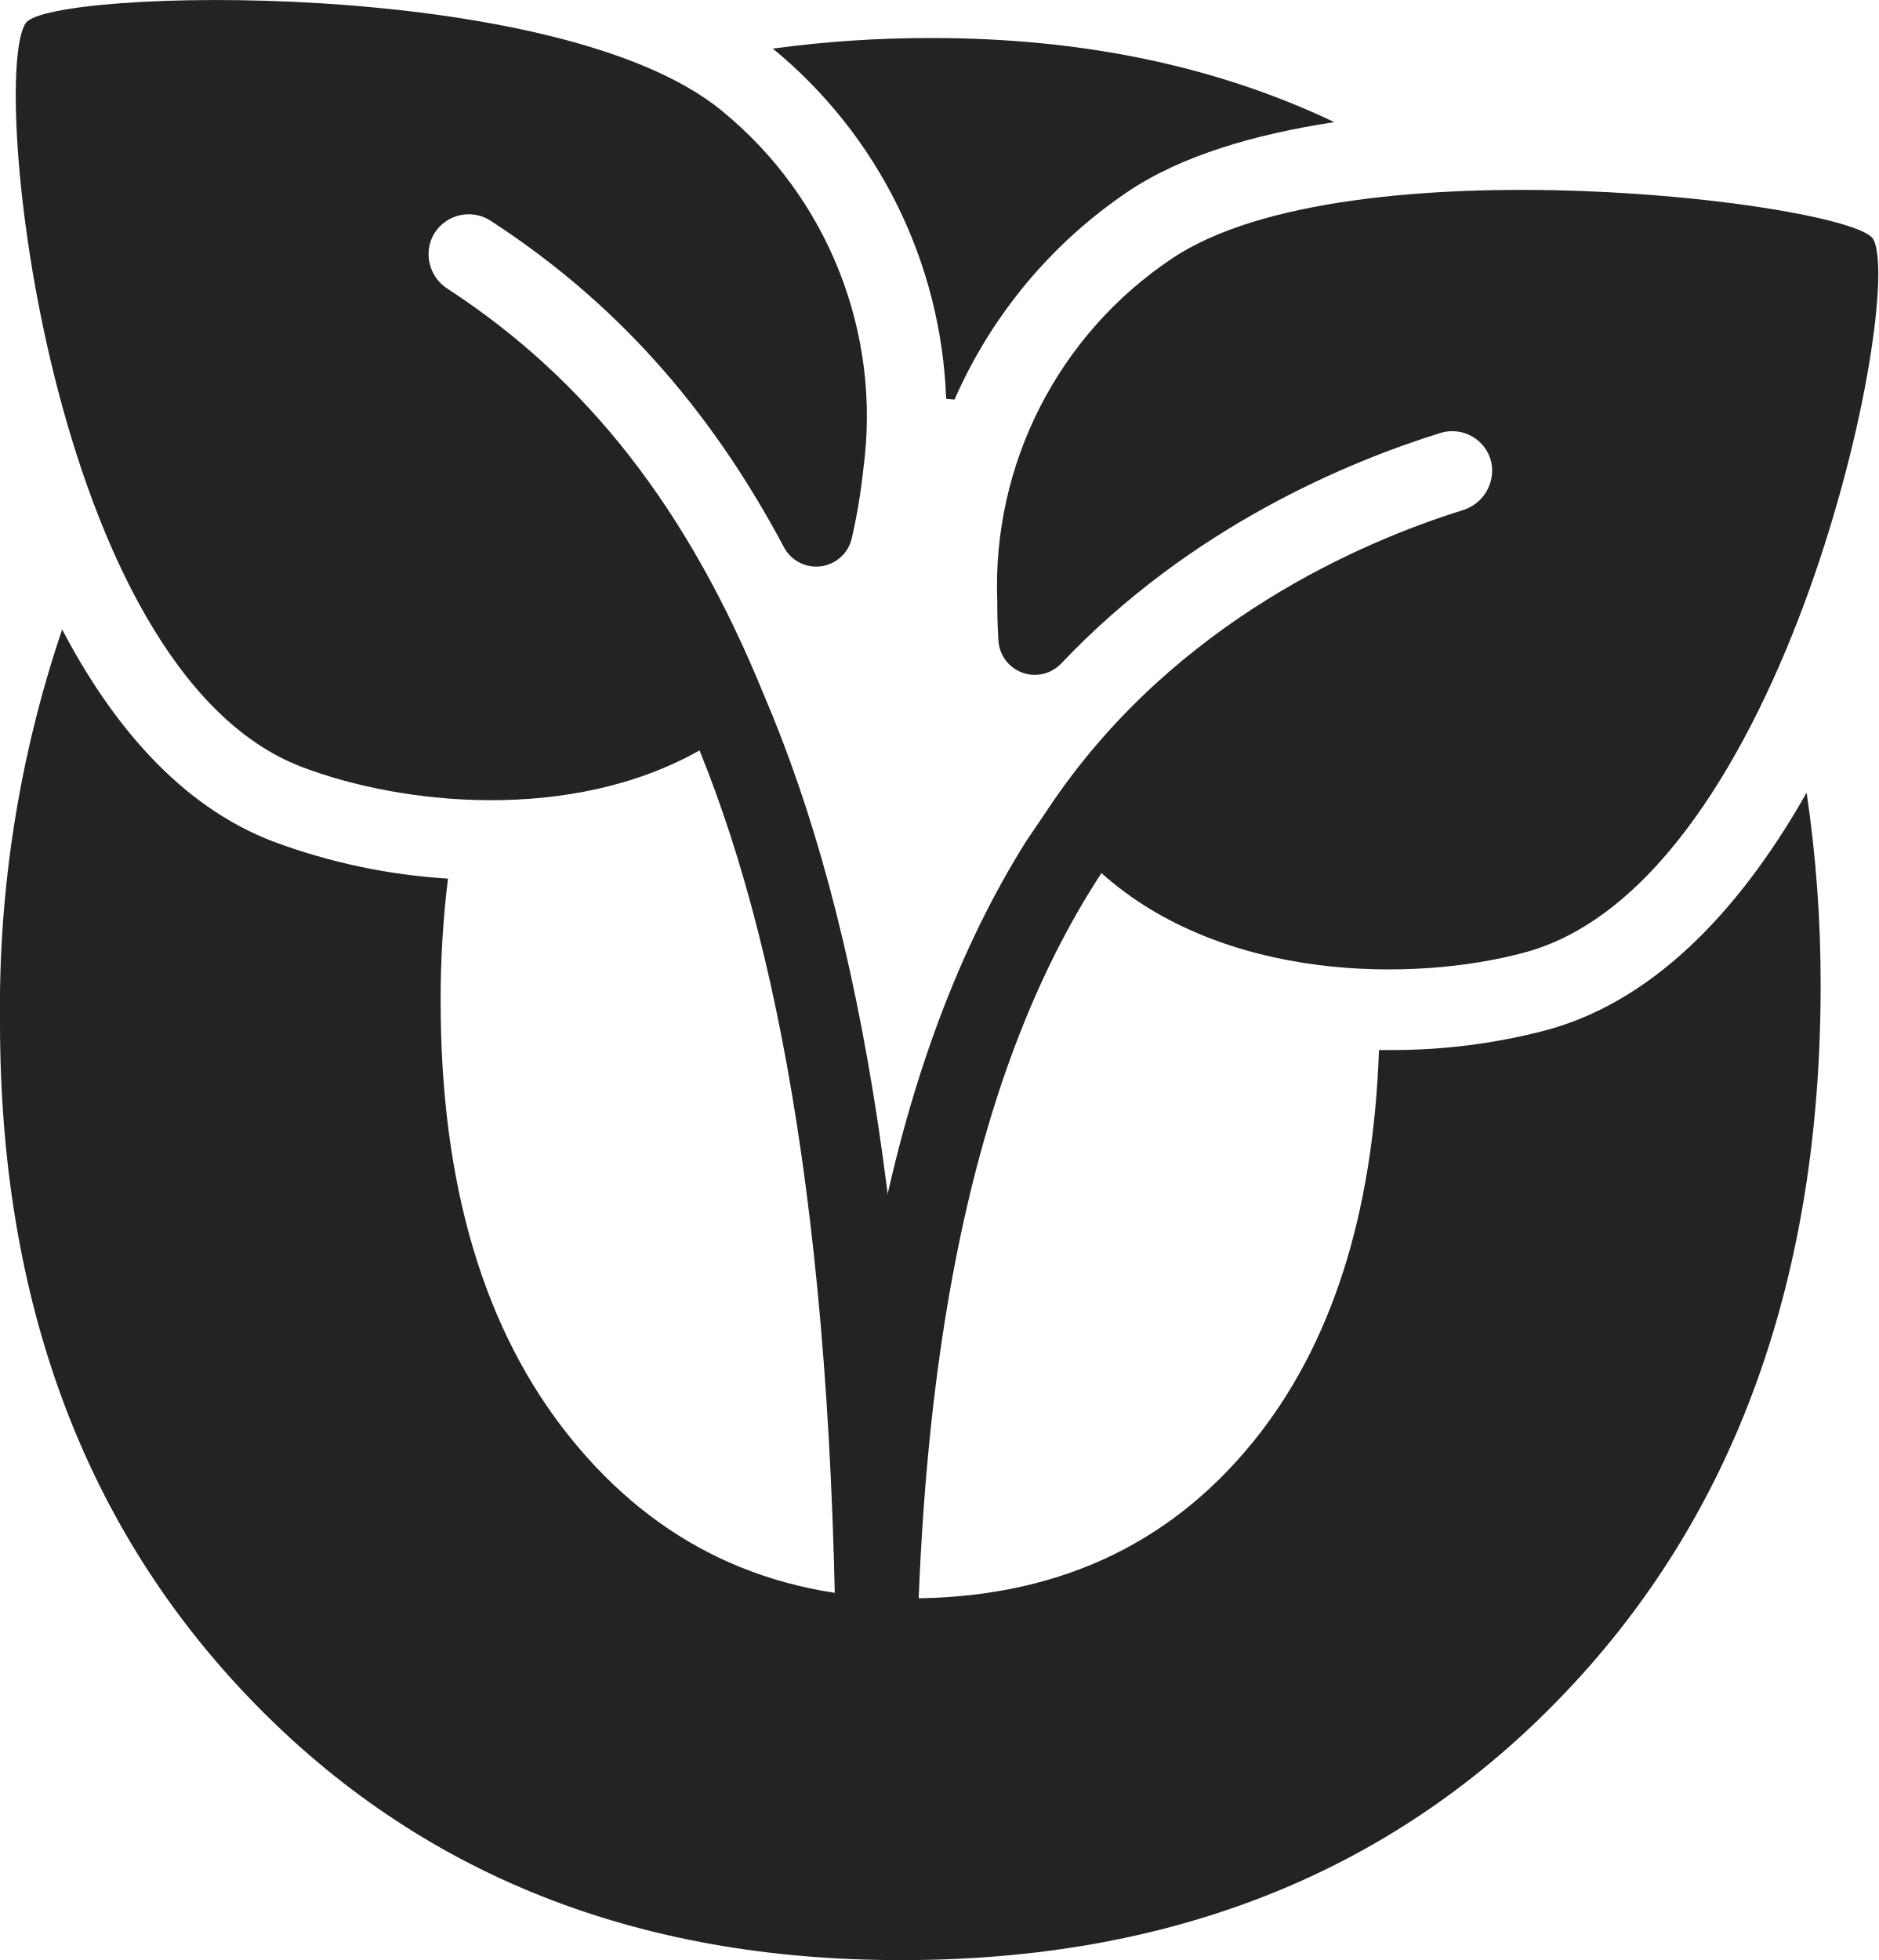
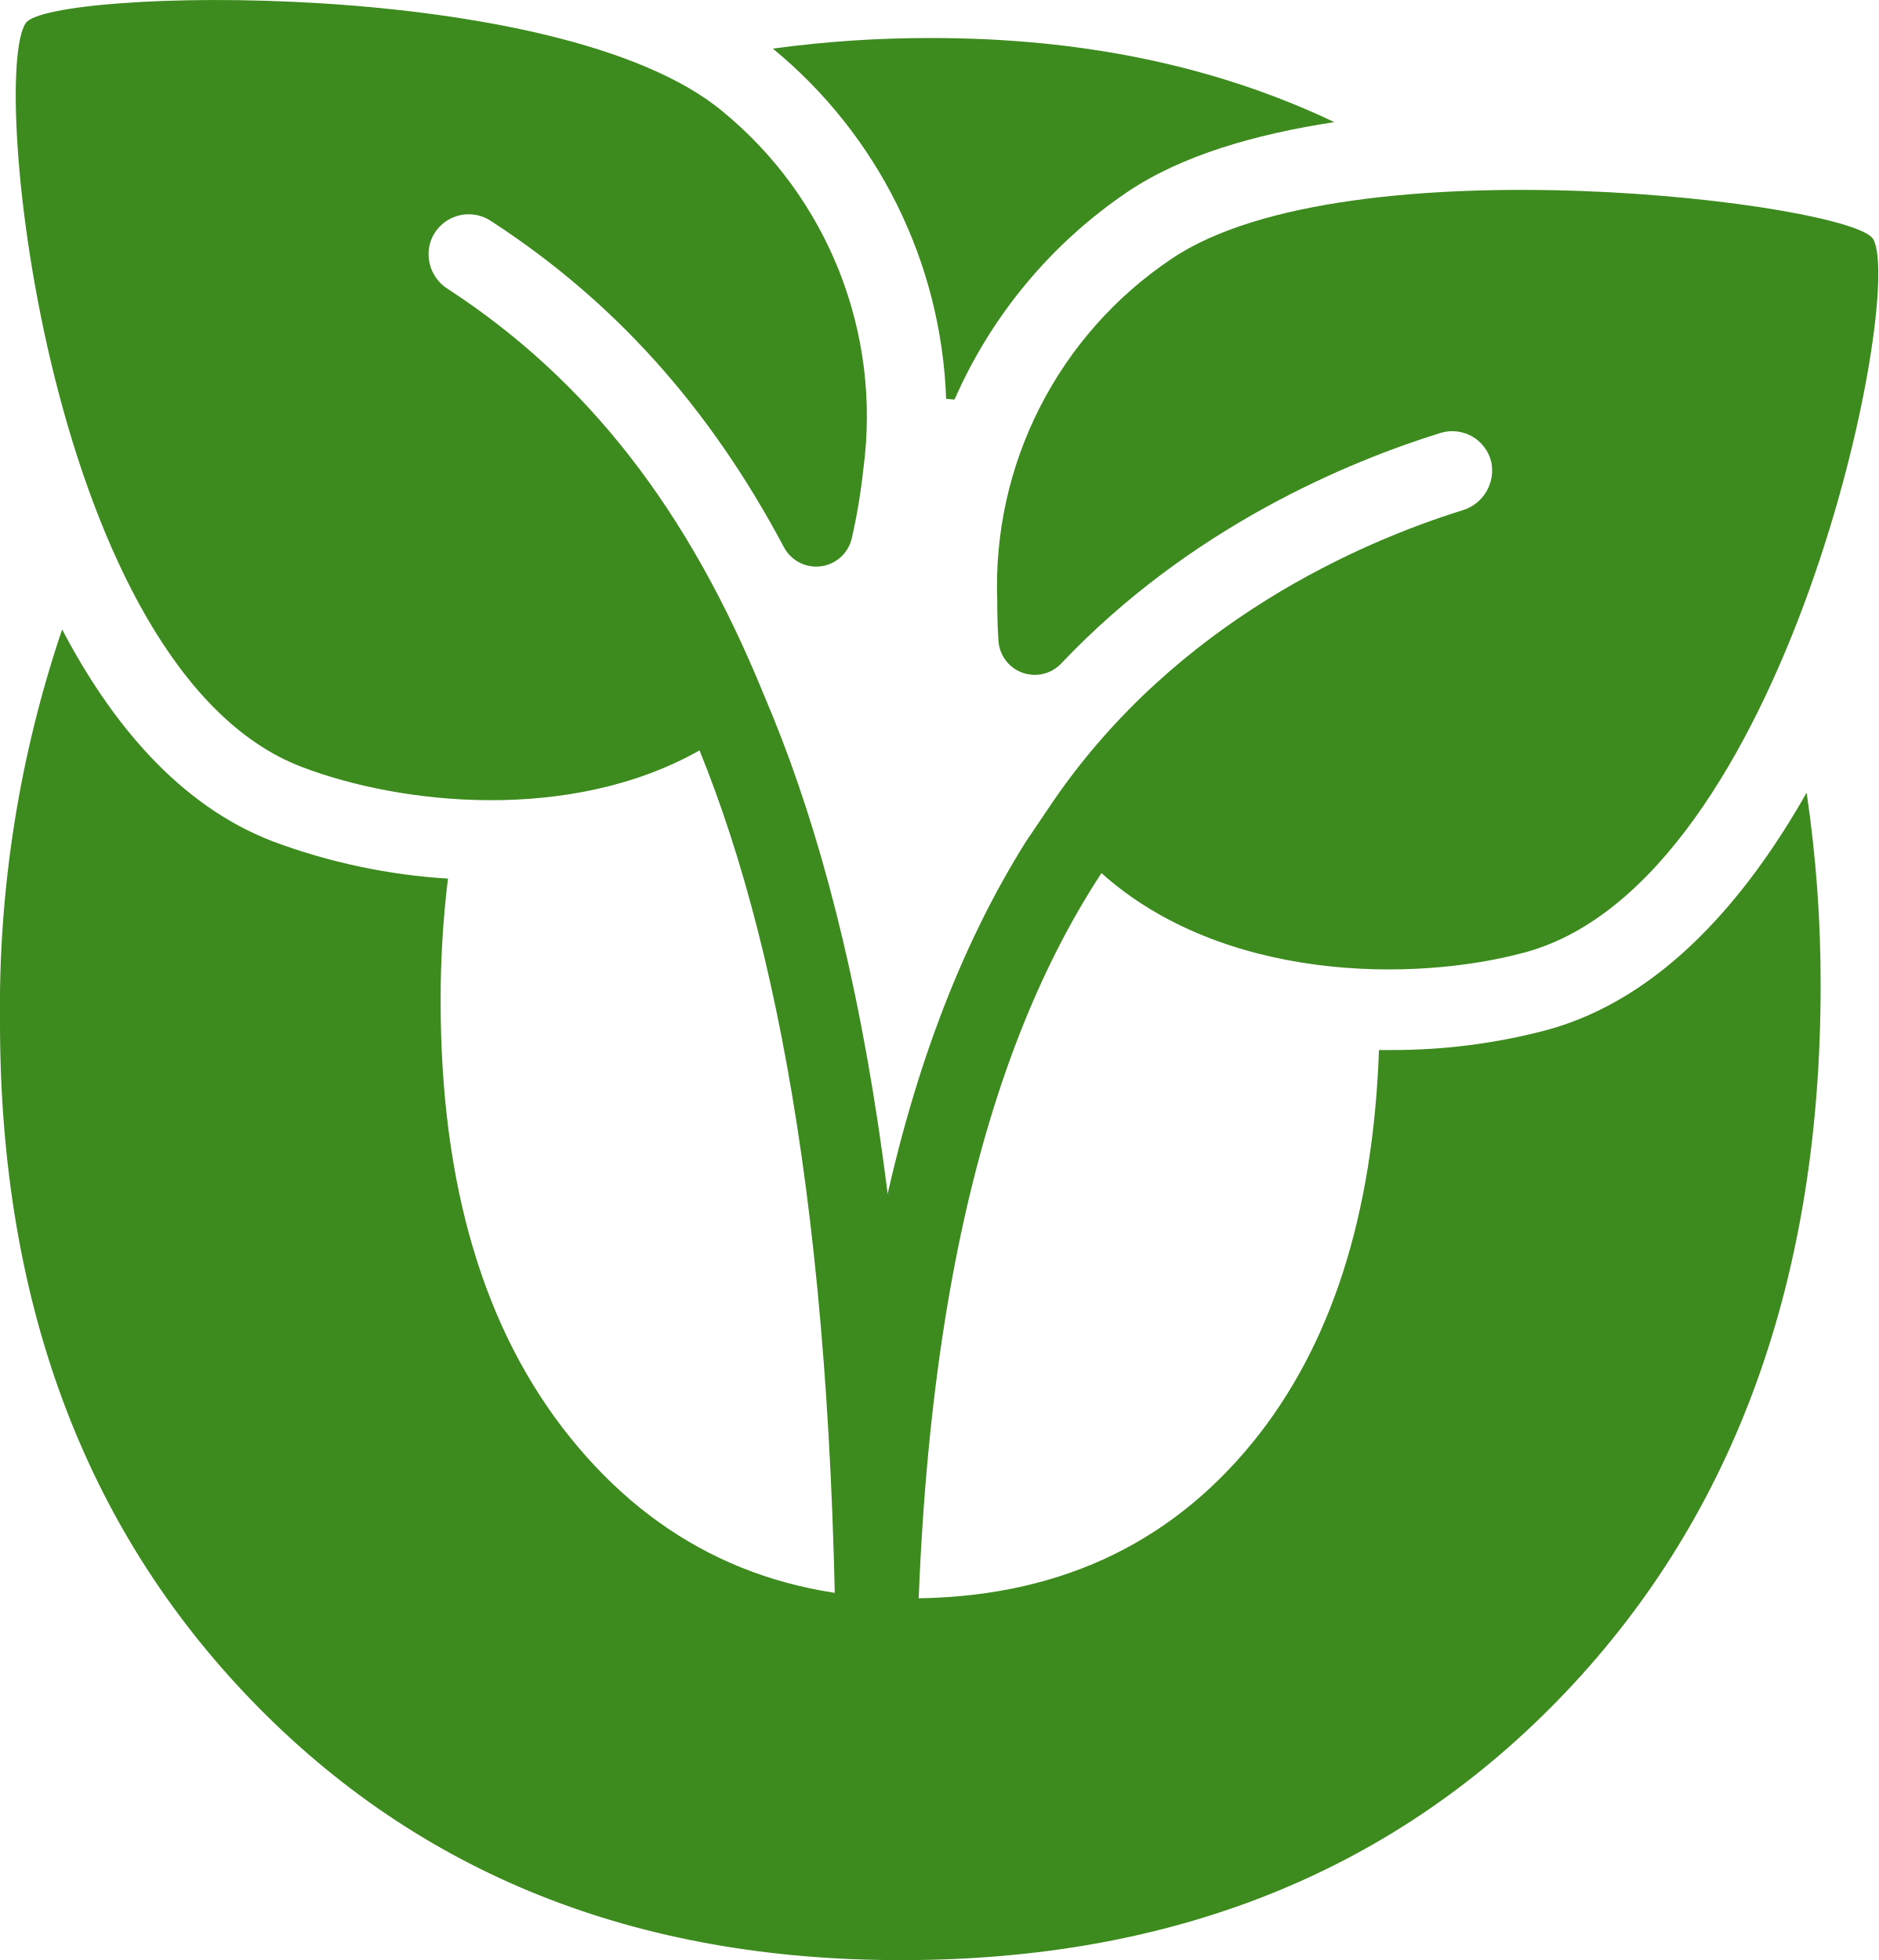
<svg xmlns="http://www.w3.org/2000/svg" viewBox="0 0 163.57 170.61">
  <defs>
-     <style>.cls-1{fill:#232323;}</style>
+     <style>.cls-1{fill:#3D8A1E;}</style>
  </defs>
  <g id="Layer_2" data-name="Layer 2">
    <g id="Design">
      <path class="cls-1" d="M82.37,34.72l.73.06A42.3,42.3,0,0,1,98.16,16.7c4.66-3.14,11-5,18-6.07Q100.78,3.31,81.11,3.31a101.22,101.22,0,0,0-13.83.92l0,0A41.34,41.34,0,0,1,82.37,34.72Z" />
      <path class="cls-1" d="M134.7,89.65a52.5,52.5,0,0,1-13.65,1.75l-1,0q-.76,21.59-11,34.16Q98,139.13,79.19,139.13q-18.27,0-29.55-14t-11.28-38A86.28,86.28,0,0,1,39,76.48a52.89,52.89,0,0,1-15.22-3.23C15.53,70.1,9.61,62.81,5.41,54.79A102.68,102.68,0,0,0,0,89q0,36.33,21.89,59t56.63,22.62q35.64,0,57.81-23.35T158.5,85.77A113.1,113.1,0,0,0,157.28,69C152.1,78.14,144.72,86.91,134.7,89.65Z" />
      <path class="cls-1" d="M89.32,73.25c-11.55,18.4-16.94,45-16.48,81.32a3.5,3.5,0,0,0,3.5,3.44h0a3.45,3.45,0,0,0,3.45-3.5c-.5-39.21,6.1-63.25,16.1-78.51,10.56,9.46,27.21,9.54,36.91,6.89,22.73-6.2,33.05-57.17,30.28-62.07-1.77-3.13-45.74-8.62-61.06,1.69A34.3,34.3,0,0,0,86.82,52.35c0,.66,0,1.85.1,3.4a3.17,3.17,0,0,0,5.47,2c11.27-11.89,25-17.57,33-20.06a3.49,3.49,0,0,1,4.43,2.5,3.61,3.61,0,0,1-2.51,4.23c-8.81,2.75-24.83,9.66-35.55,25.22Z" />
      <path class="cls-1" d="M66.52,60.53C59.94,44.37,51.16,33.09,39,25.16a3.57,3.57,0,0,1-1.48-4.24,3.51,3.51,0,0,1,5.18-1.71c10.7,6.94,19,16.12,25.53,28.39a3.18,3.18,0,0,0,5.93-.77,51.35,51.35,0,0,0,1-6A34.32,34.32,0,0,0,62.86,9.66C48.62-2.11,4.32-1,2.25,2c-3.24,4.6,2,56.34,24,64.75,8.66,3.32,23.43,4.9,34.65-1.43,7.49,18.44,12.28,46.23,11.87,89.22A3.47,3.47,0,0,0,76.26,158h0a3.5,3.5,0,0,0,3.5-3.46C80.22,109.21,74.86,80,66.52,60.53Z" />
    </g>
  </g>
</svg>
